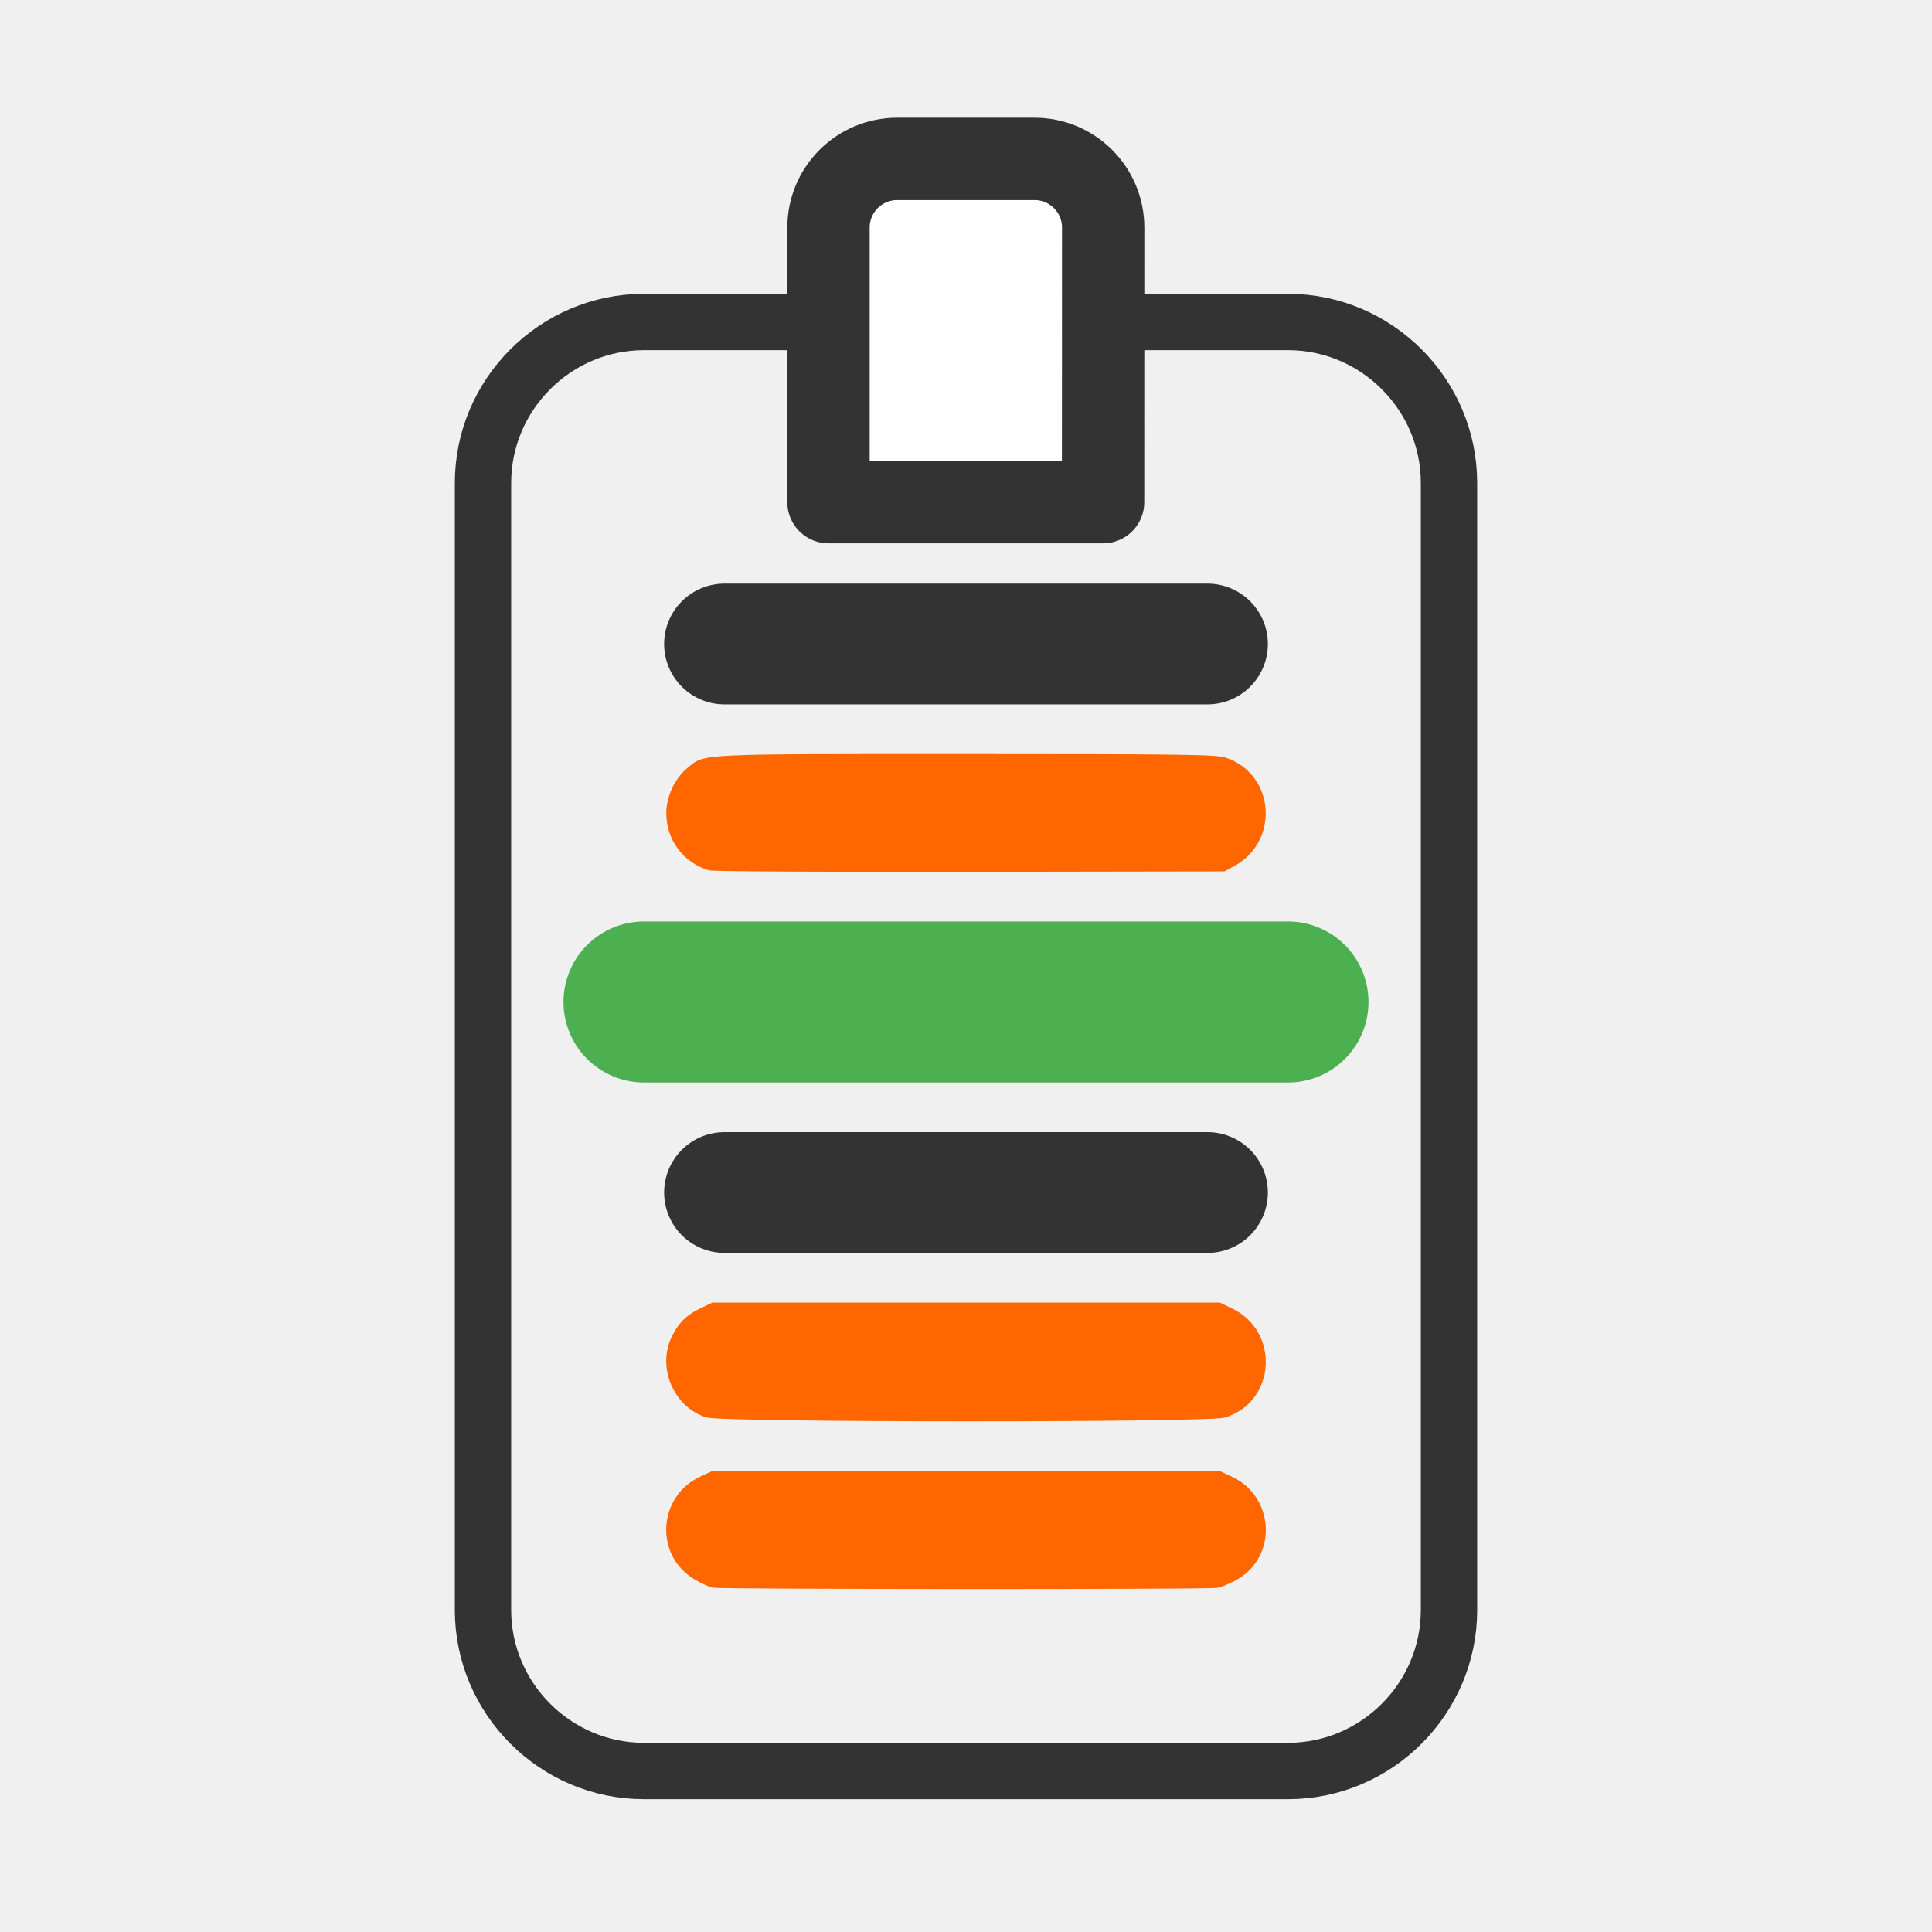
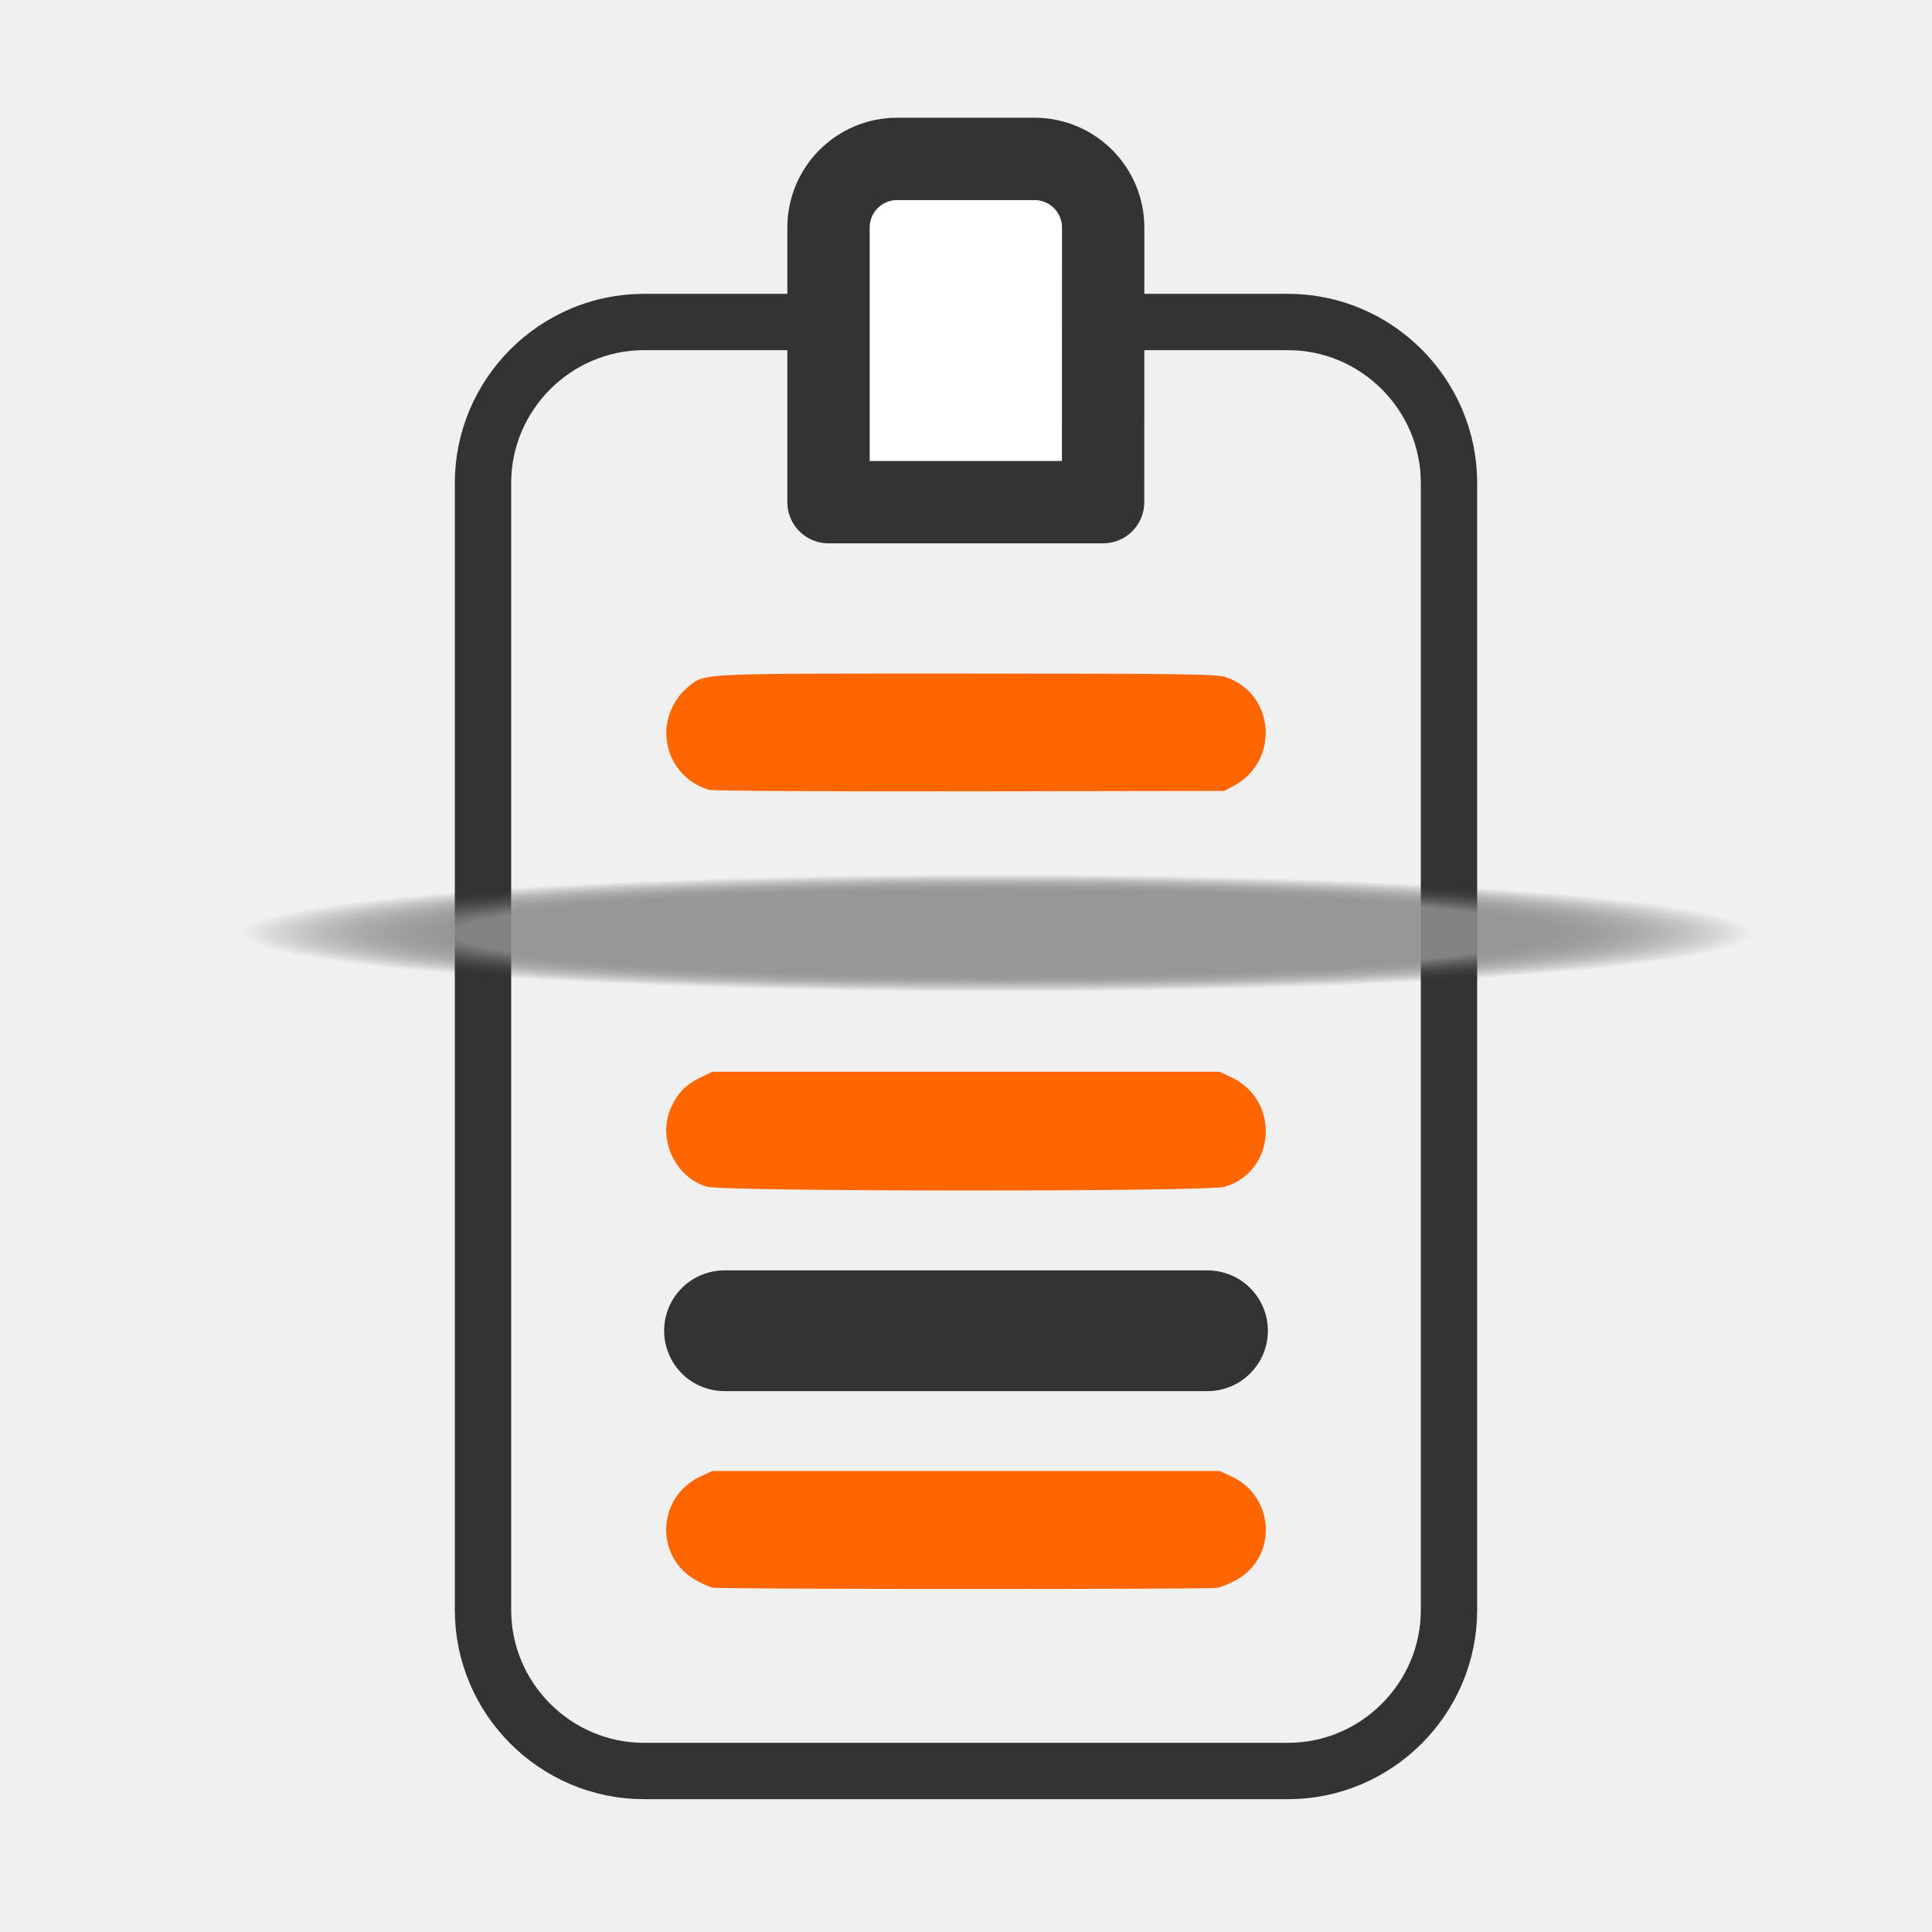
- <svg xmlns="http://www.w3.org/2000/svg" width="24" height="24" viewBox="0 0 24 24" fill="none" version="1.1" id="svg6">
-   <defs id="defs6" />
+ <svg xmlns="http://www.w3.org/2000/svg" xmlns:xlink="http://www.w3.org/1999/xlink" width="24" height="24" viewBox="0 0 24 24" fill="none" version="1.1" id="svg6">
+   <defs id="defs6">
+     <linearGradient id="linearGradient16">
+       <stop style="stop-color:#8c8c8c;stop-opacity:0.888;" offset="0.715" id="stop17" />
+       <stop style="stop-color:#333333;stop-opacity:0;" offset="0.997" id="stop18" />
+     </linearGradient>
+     <radialGradient xlink:href="#linearGradient16" id="radialGradient18" cx="12.391" cy="11.591" fx="12.391" fy="11.591" r="9.415" gradientTransform="matrix(1,0,0,0.07771204,0,10.68986)" gradientUnits="userSpaceOnUse" />
+   </defs>
  <path d="M16 4H8C6.9 4 6 4.9 6 6V20C6 21.1 6.9 22 8 22H16C17.1 22 18 21.1 18 20V6C18 4.9 17.1 4 16 4Z" stroke="#333333" stroke-width="2" stroke-linecap="round" stroke-linejoin="round" id="path1" style="stroke-width:0.7;stroke-dasharray:none" />
  <path d="m 13.704,2.827 c 0,-0.471 -0.382,-0.853 -0.853,-0.853 h -1.706 c -0.471,0 -0.853,0.382 -0.853,0.853 v 3.411 h 3.411 z" stroke="#333333" stroke-width="2" stroke-linecap="round" stroke-linejoin="round" id="path2" style="stroke-width:1.023;stroke-dasharray:none;fill:#ffffff;fill-opacity:1" />
-   <path d="m 9,14.814 h 6" stroke="#333333" stroke-width="1.5" stroke-linecap="round" stroke-linejoin="round" id="path4" style="fill:#d45500" />
-   <path d="m 8,12.447 h 8" stroke="#4caf50" stroke-width="2" stroke-linecap="round" stroke-linejoin="round" id="path6" />
-   <path style="fill:#ff6600;stroke:none;stroke-width:0.097;stroke-linecap:square;paint-order:markers fill stroke" d="M 8.806,10.812 C 8.485,10.713 8.278,10.435 8.277,10.102 8.276,9.899 8.382,9.671 8.535,9.544 8.76,9.359 8.601,9.367 12.001,9.367 c 2.7,0 3.113,0.006 3.228,0.045 0.609,0.207 0.67,1.041 0.099,1.349 l -0.118,0.064 -3.166,0.005 c -1.741,0.003 -3.199,-0.005 -3.239,-0.018 z" id="path7" />
-   <path d="m 9,8 h 6" stroke="#333333" stroke-width="1.5" stroke-linecap="round" stroke-linejoin="round" id="path9" />
-   <path style="fill:#ff6600;fill-opacity:1;stroke:none;stroke-width:0.097;stroke-linecap:square;paint-order:markers fill stroke" d="M 8.776,17.608 C 8.377,17.484 8.164,17.006 8.337,16.622 8.418,16.444 8.526,16.334 8.703,16.251 l 0.147,-0.07 h 3.151 3.151 l 0.147,0.07 c 0.607,0.287 0.551,1.169 -0.086,1.359 -0.211,0.063 -6.233,0.061 -6.436,-0.002 z" id="path10" />
+   <path d="m 9,16.531 h 6" stroke="#333333" stroke-width="1.5" stroke-linecap="round" stroke-linejoin="round" id="path4" style="fill:#d45500" />
+   <path style="fill:#ff6600;stroke:none;stroke-width:0.097;stroke-linecap:square;paint-order:markers fill stroke" d="M 8.806,9.812 C 8.485,9.713 8.278,9.435 8.277,9.102 8.276,8.899 8.382,8.671 8.535,8.544 c 0.225,-0.186 0.066,-0.177 3.466,-0.177 2.7,0 3.113,0.006 3.228,0.045 0.609,0.207 0.67,1.041 0.099,1.349 l -0.118,0.064 -3.166,0.005 c -1.741,0.003 -3.199,-0.005 -3.239,-0.018 z" id="path7" />
+   <path style="fill:#ff6600;fill-opacity:1;stroke:none;stroke-width:0.097;stroke-linecap:square;paint-order:markers fill stroke" d="M 8.776,14.741 C 8.377,14.617 8.164,14.139 8.337,13.755 8.418,13.577 8.526,13.467 8.703,13.384 l 0.147,-0.07 h 3.151 3.151 l 0.147,0.07 c 0.607,0.287 0.551,1.169 -0.086,1.359 -0.211,0.063 -6.233,0.061 -6.436,-0.002 z" id="path10" />
  <path style="fill:#ff6600;fill-opacity:1;stroke:none;stroke-width:0.097;stroke-linecap:square;paint-order:markers fill stroke" d="M 8.86,19.724 C 8.817,19.717 8.712,19.67 8.625,19.618 8.127,19.319 8.17,18.589 8.7,18.342 l 0.149,-0.069 h 3.151 3.151 l 0.149,0.069 c 0.528,0.246 0.574,0.977 0.079,1.273 -0.084,0.05 -0.203,0.1 -0.264,0.11 -0.12,0.02 -6.126,0.018 -6.255,-0.002 z" id="path11" />
+   <path style="fill:url(#radialGradient18);stroke:none;stroke-width:0.155;stroke-linecap:square;paint-order:markers fill stroke;fill-opacity:1" d="m 4.314,12.304 c -0.811,-0.099 -1.335,-0.377 -1.338,-0.711 -0.002,-0.203 0.266,-0.431 0.652,-0.557 0.569,-0.186 0.167,-0.177 8.766,-0.177 6.828,0 7.872,0.006 8.164,0.045 1.539,0.207 1.694,1.041 0.251,1.349 l -0.298,0.064 -8.005,0.005 c -4.403,0.003 -8.089,-0.005 -8.192,-0.018 z" id="path6" />
</svg>
